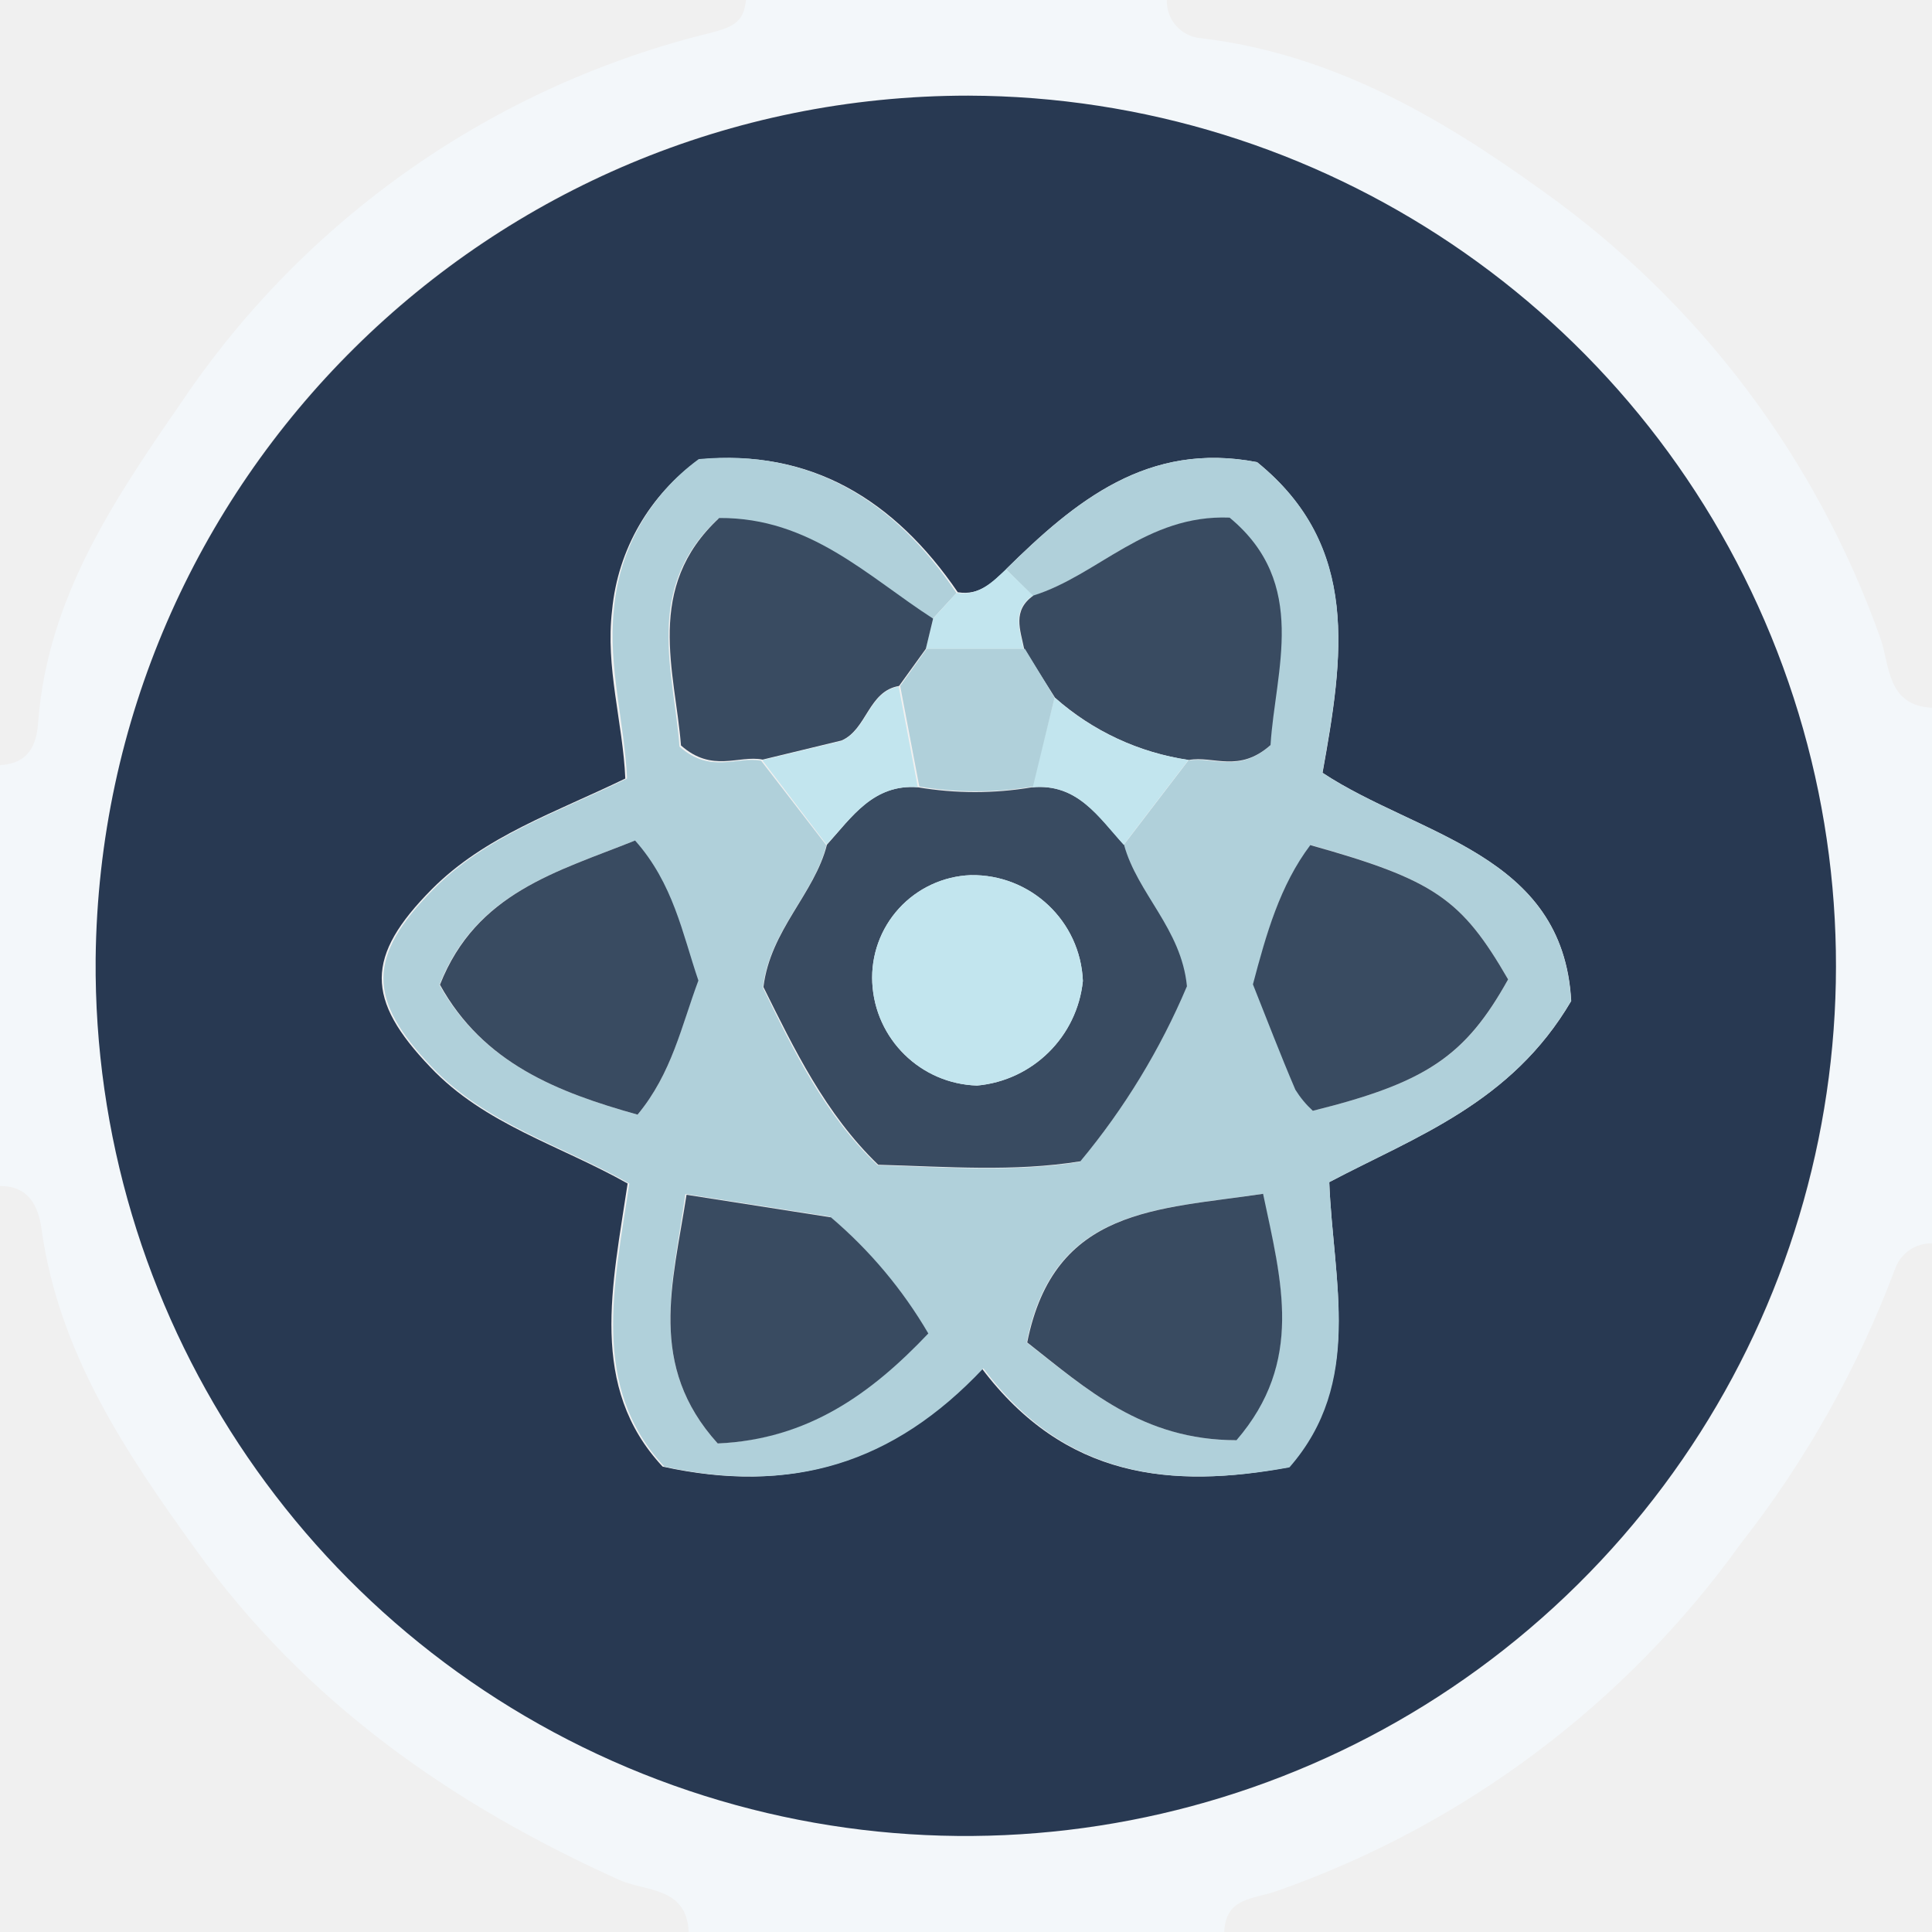
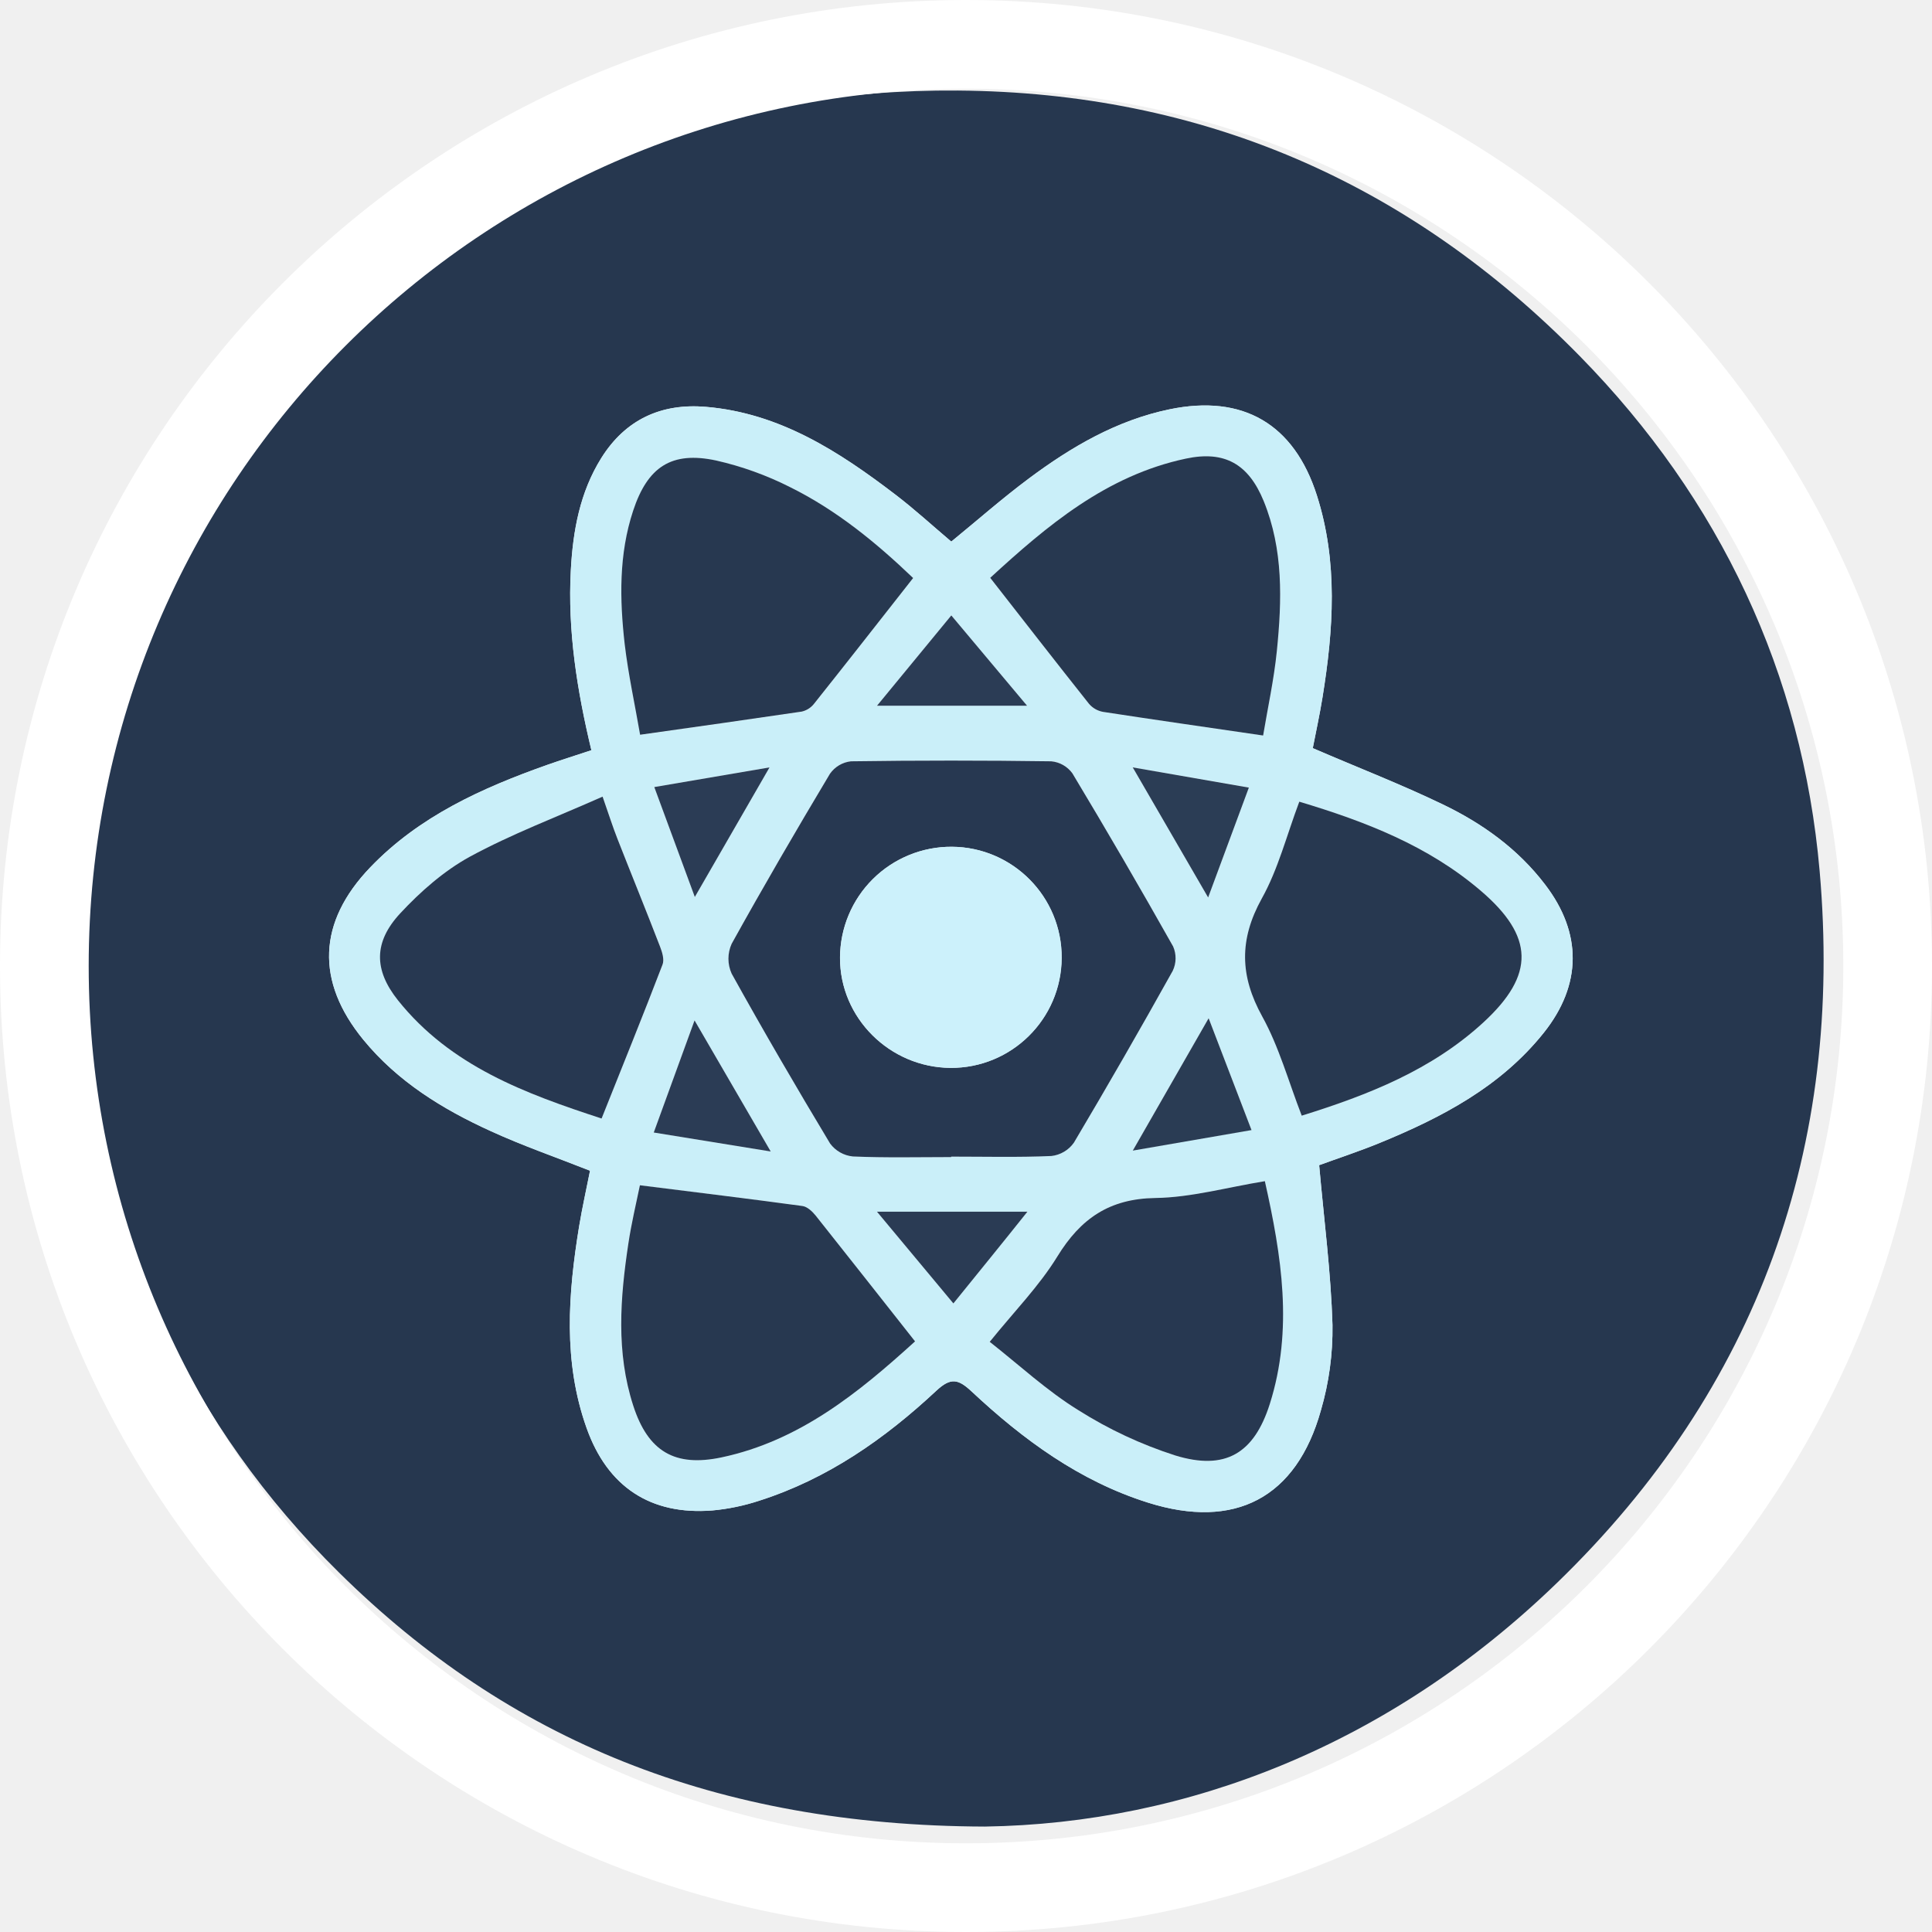
- <svg xmlns="http://www.w3.org/2000/svg" viewBox="0 0 101 101">
+ <svg xmlns="http://www.w3.org/2000/svg" viewBox="0 0 501 501">
  <defs>
-     <style>.cls-1{fill:#f3f7fa;}.cls-2{fill:#283952;}.cls-3{fill:#b0d0da;}.cls-4{fill:#c2e5ee;}.cls-5{fill:#394b61;}</style>
+     <style>.cls-1{fill:#26374f;}.cls-2{fill:#caeff9;}.cls-3{fill:#273851;}.cls-4{fill:#273850;}.cls-5{fill:#2a3c54;}.cls-6{fill:#2b3c55;}.cls-7{fill:#2b3d55;}.cls-8{fill:#2a3b54;}.cls-9{fill:#ccf1fb;}.cls-10{fill:none;stroke:#fff;stroke-width:23px;}</style>
  </defs>
  <g id="Layer_2" data-name="Layer 2">
    <g id="Layer_1-2" data-name="Layer 1">
-       <path class="cls-1" d="M64,101H36c-.09-2.38-2.28-2.11-3.64-2.73C23.6,94.32,16,89,10.28,81.07c-3.76-5.2-7.2-10.34-8.11-16.82C2,63,1.47,62,0,62V40c1.46-.08,1.93-1,2-2.32.51-6.4,3.9-11.47,7.43-16.57A46.76,46.76,0,0,1,37.18,1.71c1.23-.32,1.7-.6,1.82-1.71H61a1.94,1.94,0,0,0,1.81,2C69.6,2.82,75.23,6.07,80.67,10A48.58,48.58,0,0,1,98.3,33.36c.5,1.4.33,3.53,2.7,3.64V65a2,2,0,0,0-1.91,1.28A53.94,53.94,0,0,1,91,80.7,50.4,50.4,0,0,1,66.77,98.85C65.52,99.3,64.08,99.17,64,101ZM50.62,5A45.49,45.49,0,1,0,96,50.87,45.64,45.64,0,0,0,50.62,5Z" />
-       <path class="cls-2" d="M50.62,5A45.49,45.49,0,1,1,5,50.13,45.62,45.62,0,0,1,50.62,5Zm2,24.75c-.72.68-1.41,1.4-2.55,1.21-3.32-4.86-7.72-7.51-13.51-6.94A10.9,10.9,0,0,0,32,31.89c-.36,3,.56,5.87.69,8.81-3.66,1.78-7.34,3-10.11,5.78-3.49,3.52-3.48,5.76-.08,9.31,2.84,3,6.77,4.08,10.31,6.08-.79,5.32-2.06,10.64,1.83,14.8,6.64,1.46,12-.13,16.68-5.14,4.36,5.78,9.93,6.3,16,5.18C71.3,72.25,69.69,67,69.49,61.8,74,59.42,79,57.68,82.14,52.33c-.42-7.72-8-8.63-13-11.93,1.08-6,2-11.84-3.42-16.24C60,23.06,56.21,26.19,52.59,29.76Z" />
-       <path class="cls-3" d="M52.59,29.76c3.62-3.57,7.43-6.7,13.12-5.6,5.46,4.4,4.5,10.21,3.42,16.24,5,3.3,12.59,4.21,13,11.93C79,57.68,74,59.42,69.49,61.8c.2,5.19,1.81,10.45-2.08,14.91-6.12,1.12-11.69.6-16-5.18-4.71,5-10,6.6-16.68,5.14-3.89-4.16-2.62-9.48-1.83-14.8-3.54-2-7.47-3.1-10.31-6.08-3.4-3.55-3.41-5.79.08-9.31,2.77-2.79,6.45-4,10.11-5.78-.13-2.94-1-5.84-.69-8.81A10.9,10.9,0,0,1,36.53,24C42.32,23.46,46.72,26.11,50,31l-1.26,1.37c-3.42-2.2-6.42-5.29-11.22-5.23-3.91,3.64-2.28,8-2,11.89,1.64,1.45,3,.49,4.27.74l3.41,4.42c-.66,2.59-2.95,4.43-3.32,7.44,1.57,3.22,3.2,6.62,6,9.29,3.62.1,7.08.38,10.57-.18a36.57,36.57,0,0,0,5.57-9.15c-.26-3-2.59-4.84-3.29-7.4l3.39-4.43c1.25-.24,2.61.7,4.27-.78.24-3.91,2-8.44-2.14-11.89-4.36-.17-6.87,3-10.25,4.07Zm12,45.53C68.18,71.18,67,67,66,62.41c-5.52.83-10.92.7-12.33,7.77C56.8,72.61,59.72,75.28,64.64,75.29Zm-27.12.17c4.72-.21,8-2.6,11-5.79a23.59,23.59,0,0,0-5.09-6.07l-7.55-1.18C35.17,67.11,33.83,71.38,37.52,75.46ZM33.33,58.27c1.8-2.17,2.29-4.63,3.15-7-.84-2.47-1.35-5.07-3.31-7.32-4.06,1.63-8.3,2.71-10.2,7.54C25.27,55.59,29.15,57.1,33.33,58.27Zm35.3-.2c5.93-1.47,8-2.86,10.21-6.87C76.41,47,75,46,68.54,44.18c-1.63,2.11-2.34,4.63-3,7.28.73,1.83,1.44,3.69,2.22,5.51A5.33,5.33,0,0,0,68.63,58.07Z" />
-       <path class="cls-4" d="M52.59,29.76,54,31.13c-1.12.76-.69,1.79-.49,2.79H48.4l.38-1.58L50,31C51.18,31.16,51.87,30.44,52.59,29.76Z" />
-       <path class="cls-5" d="M58.76,44.16c.7,2.56,3,4.39,3.29,7.4a36.57,36.57,0,0,1-5.57,9.15c-3.49.56-6.95.28-10.57.18-2.77-2.67-4.4-6.07-6-9.29.37-3,2.66-4.85,3.32-7.44,1.31-1.45,2.43-3.2,4.77-3a17.94,17.94,0,0,0,5.94,0C56.33,40.93,57.44,42.71,58.76,44.16ZM51.08,56.75a6.12,6.12,0,0,0,5.53-5.47,5.77,5.77,0,0,0-5.87-5.53,5.36,5.36,0,0,0-5.14,5.62A5.66,5.66,0,0,0,51.08,56.75Z" />
-       <path class="cls-5" d="M53.54,33.92c-.2-1-.63-2,.49-2.79,3.38-1.06,5.89-4.24,10.25-4.07,4.17,3.45,2.38,8,2.14,11.89-1.66,1.48-3,.54-4.27.78a13.49,13.49,0,0,1-7-3.26Z" />
-       <path class="cls-5" d="M48.78,32.34l-.38,1.58L47,35.86c-1.61.27-1.67,2.26-3,2.85l-4.13,1c-1.26-.25-2.63.71-4.27-.74-.3-3.85-1.93-8.25,2-11.89C42.36,27.05,45.36,30.14,48.78,32.34Z" />
-       <path class="cls-5" d="M64.64,75.29c-4.92,0-7.84-2.68-10.94-5.11,1.41-7.07,6.81-6.94,12.33-7.77C67,67,68.18,71.18,64.64,75.29Z" />
-       <path class="cls-5" d="M37.52,75.46c-3.69-4.08-2.35-8.35-1.63-13l7.55,1.18a23.59,23.59,0,0,1,5.09,6.07C45.54,72.86,42.24,75.25,37.52,75.46Z" />
-       <path class="cls-5" d="M33.33,58.27C29.15,57.1,25.27,55.59,23,51.48c1.9-4.83,6.14-5.91,10.2-7.54,2,2.25,2.47,4.85,3.31,7.32C35.62,53.64,35.13,56.1,33.33,58.27Z" />
-       <path class="cls-5" d="M68.63,58.07a5.33,5.33,0,0,1-.91-1.1c-.78-1.82-1.49-3.68-2.22-5.51.7-2.65,1.41-5.17,3-7.28C75,46,76.41,47,78.84,51.2,76.61,55.21,74.56,56.6,68.63,58.07Z" />
-       <path class="cls-4" d="M39.85,39.74l4.13-1c1.37-.59,1.43-2.58,3-2.85l1,5.26c-2.34-.16-3.46,1.59-4.77,3Z" />
-       <path class="cls-4" d="M55.13,36.47a13.49,13.49,0,0,0,7,3.26l-3.39,4.43c-1.32-1.45-2.43-3.23-4.79-3Z" />
-       <path class="cls-3" d="M55.13,36.47,54,41.12a17.94,17.94,0,0,1-5.94,0l-1-5.26,1.38-1.94h5.14Z" />
-       <path class="cls-4" d="M51.08,56.75a5.66,5.66,0,0,1-5.48-5.38,5.36,5.36,0,0,1,5.14-5.62,5.77,5.77,0,0,1,5.87,5.53A6.12,6.12,0,0,1,51.08,56.75Z" />
+       <path class="cls-1" d="M255.39,473.66c-70-.24-123.56-22.51-167.46-65.86-38.59-38.11-60.69-85.58-65.08-139.58C17,195.61,41.55,132.53,94,82.83c42.45-40.22,95.25-59.8,154.4-59.35,63.25.49,117,23.76,161.26,68.86,36.41,37.12,57.72,82.38,62.2,133.5,6.27,71.38-15.94,134.14-68.09,184.61C360.39,452.44,307.9,472.87,255.39,473.66Zm86.69-171.51c4.72-1.73,10.24-3.54,15.6-5.73,16.15-6.62,31.45-14.59,42.64-28.61,9.91-12.41,10-25.86.33-38.45-7-9.22-16.25-15.83-26.51-20.76C363.26,203.35,352,199,340.42,194c.78-4,1.78-8.58,2.52-13.15,2.84-17.55,4.07-35.1-1.46-52.4-5.92-18.54-19.18-26.25-38.21-22.31-13.68,2.84-25.45,9.72-36.46,17.93-6.9,5.14-13.37,10.85-20.13,16.37-4.83-4.08-9.48-8.36-14.49-12.18-14.67-11.21-30-21.15-49.13-22.76-11.57-1-20.88,3.25-27.15,13.29-5.54,8.88-7.34,18.84-7.89,29.07-.85,15.71,1.6,31.11,5.33,46.68-4,1.34-7.81,2.52-11.53,3.83-16.92,6-33.11,13.31-45.8,26.53-13.65,14.22-14.21,29.56-1.81,44.71,8.86,10.83,20.48,18,33,23.68,8.28,3.8,16.93,6.79,25.79,10.29-.93,4.71-2,9.54-2.83,14.43-2.86,17.55-4.19,35.09,1.94,52.3,5.43,15.27,16.58,22.64,32.62,21.37a54.86,54.86,0,0,0,12.19-2.54c17.65-5.64,32.49-16,45.86-28.49,3.79-3.53,5.71-3.06,9.21.21,13.35,12.48,27.94,23.19,45.66,28.78,22.56,7.13,38.53-1.19,44.88-23.93a75.27,75.27,0,0,0,3-22.13C345.13,330,343.36,316.51,342.08,302.15Z" />
+       <path class="cls-2" d="M342.08,302.15c1.28,14.36,3.05,27.88,3.46,41.44a75.27,75.27,0,0,1-3,22.13c-6.35,22.74-22.32,31.06-44.88,23.93-17.72-5.59-32.31-16.3-45.66-28.78-3.5-3.27-5.42-3.74-9.21-.21-13.37,12.47-28.21,22.85-45.86,28.49a54.86,54.86,0,0,1-12.19,2.54c-16,1.27-27.19-6.1-32.62-21.37-6.13-17.21-4.8-34.75-1.94-52.3.79-4.89,1.9-9.72,2.83-14.43-8.86-3.5-17.51-6.49-25.79-10.29-12.49-5.71-24.11-12.85-33-23.68-12.4-15.15-11.84-30.49,1.81-44.71,12.69-13.22,28.88-20.53,45.8-26.53,3.72-1.31,7.49-2.49,11.53-3.83-3.73-15.57-6.18-31-5.33-46.68.55-10.23,2.35-20.19,7.89-29.07,6.27-10,15.58-14.26,27.15-13.29,19.09,1.61,34.46,11.55,49.13,22.76,5,3.82,9.66,8.1,14.49,12.18,6.76-5.52,13.23-11.23,20.13-16.37,11-8.21,22.78-15.09,36.46-17.93,19-3.94,32.29,3.77,38.21,22.31,5.53,17.3,4.3,34.85,1.46,52.4-.74,4.57-1.74,9.1-2.52,13.15,11.54,5,22.84,9.34,33.72,14.59,10.26,4.93,19.46,11.54,26.51,20.76,9.64,12.59,9.58,26-.33,38.45-11.19,14-26.49,22-42.64,28.61C352.32,298.61,346.8,300.42,342.08,302.15Zm-95.43-2.1v-.15c8.66,0,17.33.22,26-.16a8.28,8.28,0,0,0,5.82-3.44q13.15-22.1,25.64-44.58a7.59,7.59,0,0,0,.1-6.32q-12.74-22.64-26.12-44.89a7.61,7.61,0,0,0-5.49-3.12q-26-.33-51.94,0a7.67,7.67,0,0,0-5.44,3.23c-8.71,14.57-17.26,29.24-25.49,44.09a9.37,9.37,0,0,0,0,7.74c8.23,14.84,16.78,29.51,25.53,44.06a8.39,8.39,0,0,0,5.91,3.35C229.65,300.26,238.16,300.05,246.65,300.05Zm-90.68-10c5.5-13.72,10.81-26.79,15.89-39.93.5-1.29-.09-3.21-.65-4.65-3.61-9.3-7.39-18.54-11-27.83-1.26-3.19-2.29-6.46-3.9-11.06-11.94,5.31-23.62,9.7-34.48,15.61-6.71,3.65-12.81,9-18,14.66-6.9,7.44-6.87,14.66-.58,22.54C116.82,276.49,136.29,283.62,156,290.05Zm81.32,57.79c-8.86-11.23-17.28-21.95-25.78-32.61-.87-1.08-2.19-2.33-3.44-2.5-13.79-1.88-27.62-3.55-42.15-5.38-1,4.82-2.2,9.95-3,15.15-2.12,14.07-3.22,28.17,1.27,42,3.85,11.89,10.78,16,22.91,13.41C207.3,373.64,222.61,361.19,237.29,347.84ZM328,306.3c-9.79,1.6-19.08,4.23-28.42,4.36-12,.17-19.39,5.33-25.44,15.18-4.72,7.69-11.22,14.29-17.53,22.12,7.78,6.09,14.92,12.7,23,17.73a109.76,109.76,0,0,0,25.13,11.74c12.93,4,20.41-.47,24.5-13.36C335.35,344.8,332.29,325.65,328,306.3ZM236.79,149.89c-9.61-9.2-19.9-17.63-31.9-23.56a83.22,83.22,0,0,0-19.12-6.88c-11.63-2.5-17.75,1.55-21.53,13s-3.51,23-2.2,34.58c.9,8,2.64,15.9,4,23.53,14.64-2.09,28.28-4,41.9-6a5.64,5.64,0,0,0,3.18-2C219.55,171.88,227.94,161.15,236.79,149.89Zm90.76,40.84c1.2-7.2,2.81-14.5,3.56-21.9,1.32-13.13,1.72-26.29-3.42-38.88-3.92-9.6-10.09-13.16-20.14-11-20.69,4.38-36.08,17.44-50.77,30.92,8.8,11.26,17.15,22,25.63,32.69A6.25,6.25,0,0,0,286,184.6C299.48,186.67,313,188.59,327.55,190.73Zm9.38,17.16c-3.31,8.81-5.49,17.54-9.72,25.13-5.91,10.62-5.7,20,.13,30.57,4.36,7.89,6.8,16.84,10.24,25.72,17.29-5.38,33.75-11.89,47.15-24.22s13.12-22.3-.78-34.15C370.37,219.35,354.16,213.05,336.93,207.89Zm-23.51,56.16c-6.82,11.88-12.9,22.47-19.67,34.29L324.54,293C320.7,283,317.28,274.11,313.42,264.05ZM199.86,298.6l-19.75-34c-3.72,10.2-7,19.26-10.58,29.07Zm113.43-65.87,10.56-28.51L293.74,199ZM247.23,338c6.65-8.24,12.72-15.74,19.22-23.78h-39ZM169.67,204.1c3.63,9.85,6.91,18.73,10.51,28.51L199.55,199ZM266.33,183l-19.64-23.41L227.43,183Z" />
+       <path class="cls-3" d="M246.65,300.05c-8.49,0-17,.21-25.48-.16a8.39,8.39,0,0,1-5.91-3.35c-8.75-14.55-17.3-29.22-25.53-44.06a9.37,9.37,0,0,1,0-7.74c8.23-14.85,16.78-29.52,25.49-44.09a7.67,7.67,0,0,1,5.44-3.23q26-.37,51.94,0a7.61,7.61,0,0,1,5.49,3.12q13.38,22.26,26.12,44.89a7.59,7.59,0,0,1-.1,6.32q-12.51,22.46-25.64,44.58a8.28,8.28,0,0,1-5.82,3.44c-8.64.38-17.31.16-26,.16Zm.17-80.47a28.83,28.83,0,0,0-29,28.75c-.07,15.58,12.84,28.47,28.64,28.59a28.67,28.67,0,1,0,.33-57.34Z" />
+       <path class="cls-3" d="M156,290.05c-19.68-6.43-39.15-13.56-52.8-30.66-6.29-7.88-6.32-15.1.58-22.54,5.24-5.64,11.34-11,18-14.66,10.86-5.91,22.54-10.3,34.48-15.61,1.61,4.6,2.64,7.87,3.9,11.06,3.64,9.29,7.42,18.53,11,27.83.56,1.44,1.15,3.36.65,4.65C166.78,263.26,161.47,276.33,156,290.05Z" />
+       <path class="cls-4" d="M237.29,347.84c-14.68,13.35-30,25.8-50.17,30.08-12.13,2.57-19.06-1.52-22.91-13.41-4.49-13.84-3.39-27.94-1.27-42,.78-5.2,2-10.33,3-15.15,14.53,1.83,28.36,3.5,42.15,5.38,1.25.17,2.57,1.42,3.44,2.5C220,325.89,228.43,336.61,237.29,347.84Z" />
+       <path class="cls-3" d="M328,306.3c4.34,19.35,7.4,38.5,1.28,57.77-4.09,12.89-11.57,17.32-24.5,13.36a109.76,109.76,0,0,1-25.13-11.74c-8.12-5-15.26-11.64-23-17.73,6.31-7.83,12.81-14.43,17.53-22.12,6.05-9.85,13.48-15,25.44-15.18C308.87,310.53,318.16,307.9,328,306.3Z" />
+       <path class="cls-4" d="M236.79,149.89c-8.85,11.26-17.24,22-25.72,32.64a5.64,5.64,0,0,1-3.18,2c-13.62,2-27.26,3.95-41.9,6-1.31-7.63-3.05-15.53-4-23.53-1.31-11.61-1.54-23.26,2.2-34.58s9.9-15.5,21.53-13a83.22,83.22,0,0,1,19.12,6.88C216.89,132.26,227.18,140.69,236.79,149.89Z" />
+       <path class="cls-4" d="M327.55,190.73c-14.59-2.14-28.07-4.06-41.52-6.13a6.25,6.25,0,0,1-3.62-2.07c-8.48-10.67-16.83-21.43-25.63-32.69,14.69-13.48,30.08-26.54,50.77-30.92,10.05-2.13,16.22,1.43,20.14,11,5.14,12.59,4.74,25.75,3.42,38.88C330.36,176.23,328.75,183.53,327.55,190.73Z" />
+       <path class="cls-4" d="M336.93,207.89c17.23,5.16,33.44,11.46,47,23.05,13.9,11.85,14.19,21.8.78,34.15s-29.86,18.84-47.15,24.22c-3.44-8.88-5.88-17.83-10.24-25.72-5.83-10.55-6-19.95-.13-30.57C331.44,225.43,333.62,216.7,336.93,207.89Z" />
+       <path class="cls-5" d="M313.42,264.05c3.86,10.06,7.28,19,11.12,29l-30.79,5.32C300.52,286.52,306.6,275.93,313.42,264.05Z" />
+       <path class="cls-6" d="M199.86,298.6l-30.33-4.92c3.57-9.81,6.86-18.87,10.58-29.07Z" />
+       <path class="cls-7" d="M313.29,232.73,293.74,199l30.11,5.24Z" />
+       <path class="cls-8" d="M247.23,338l-19.81-23.78h39C260,322.28,253.88,329.78,247.23,338Z" />
+       <path class="cls-6" d="M169.67,204.1,199.55,199l-19.37,33.6C176.58,222.83,173.3,214,169.67,204.1Z" />
+       <path class="cls-6" d="M266.33,183h-38.9l19.26-23.41Z" />
+       <path class="cls-9" d="M246.82,219.58a28.67,28.67,0,1,1-.33,57.34c-15.8-.12-28.71-13-28.64-28.59A28.83,28.83,0,0,1,246.82,219.58Z" />
+       <circle class="cls-10" cx="250.5" cy="250.5" r="239" />
    </g>
  </g>
</svg>
